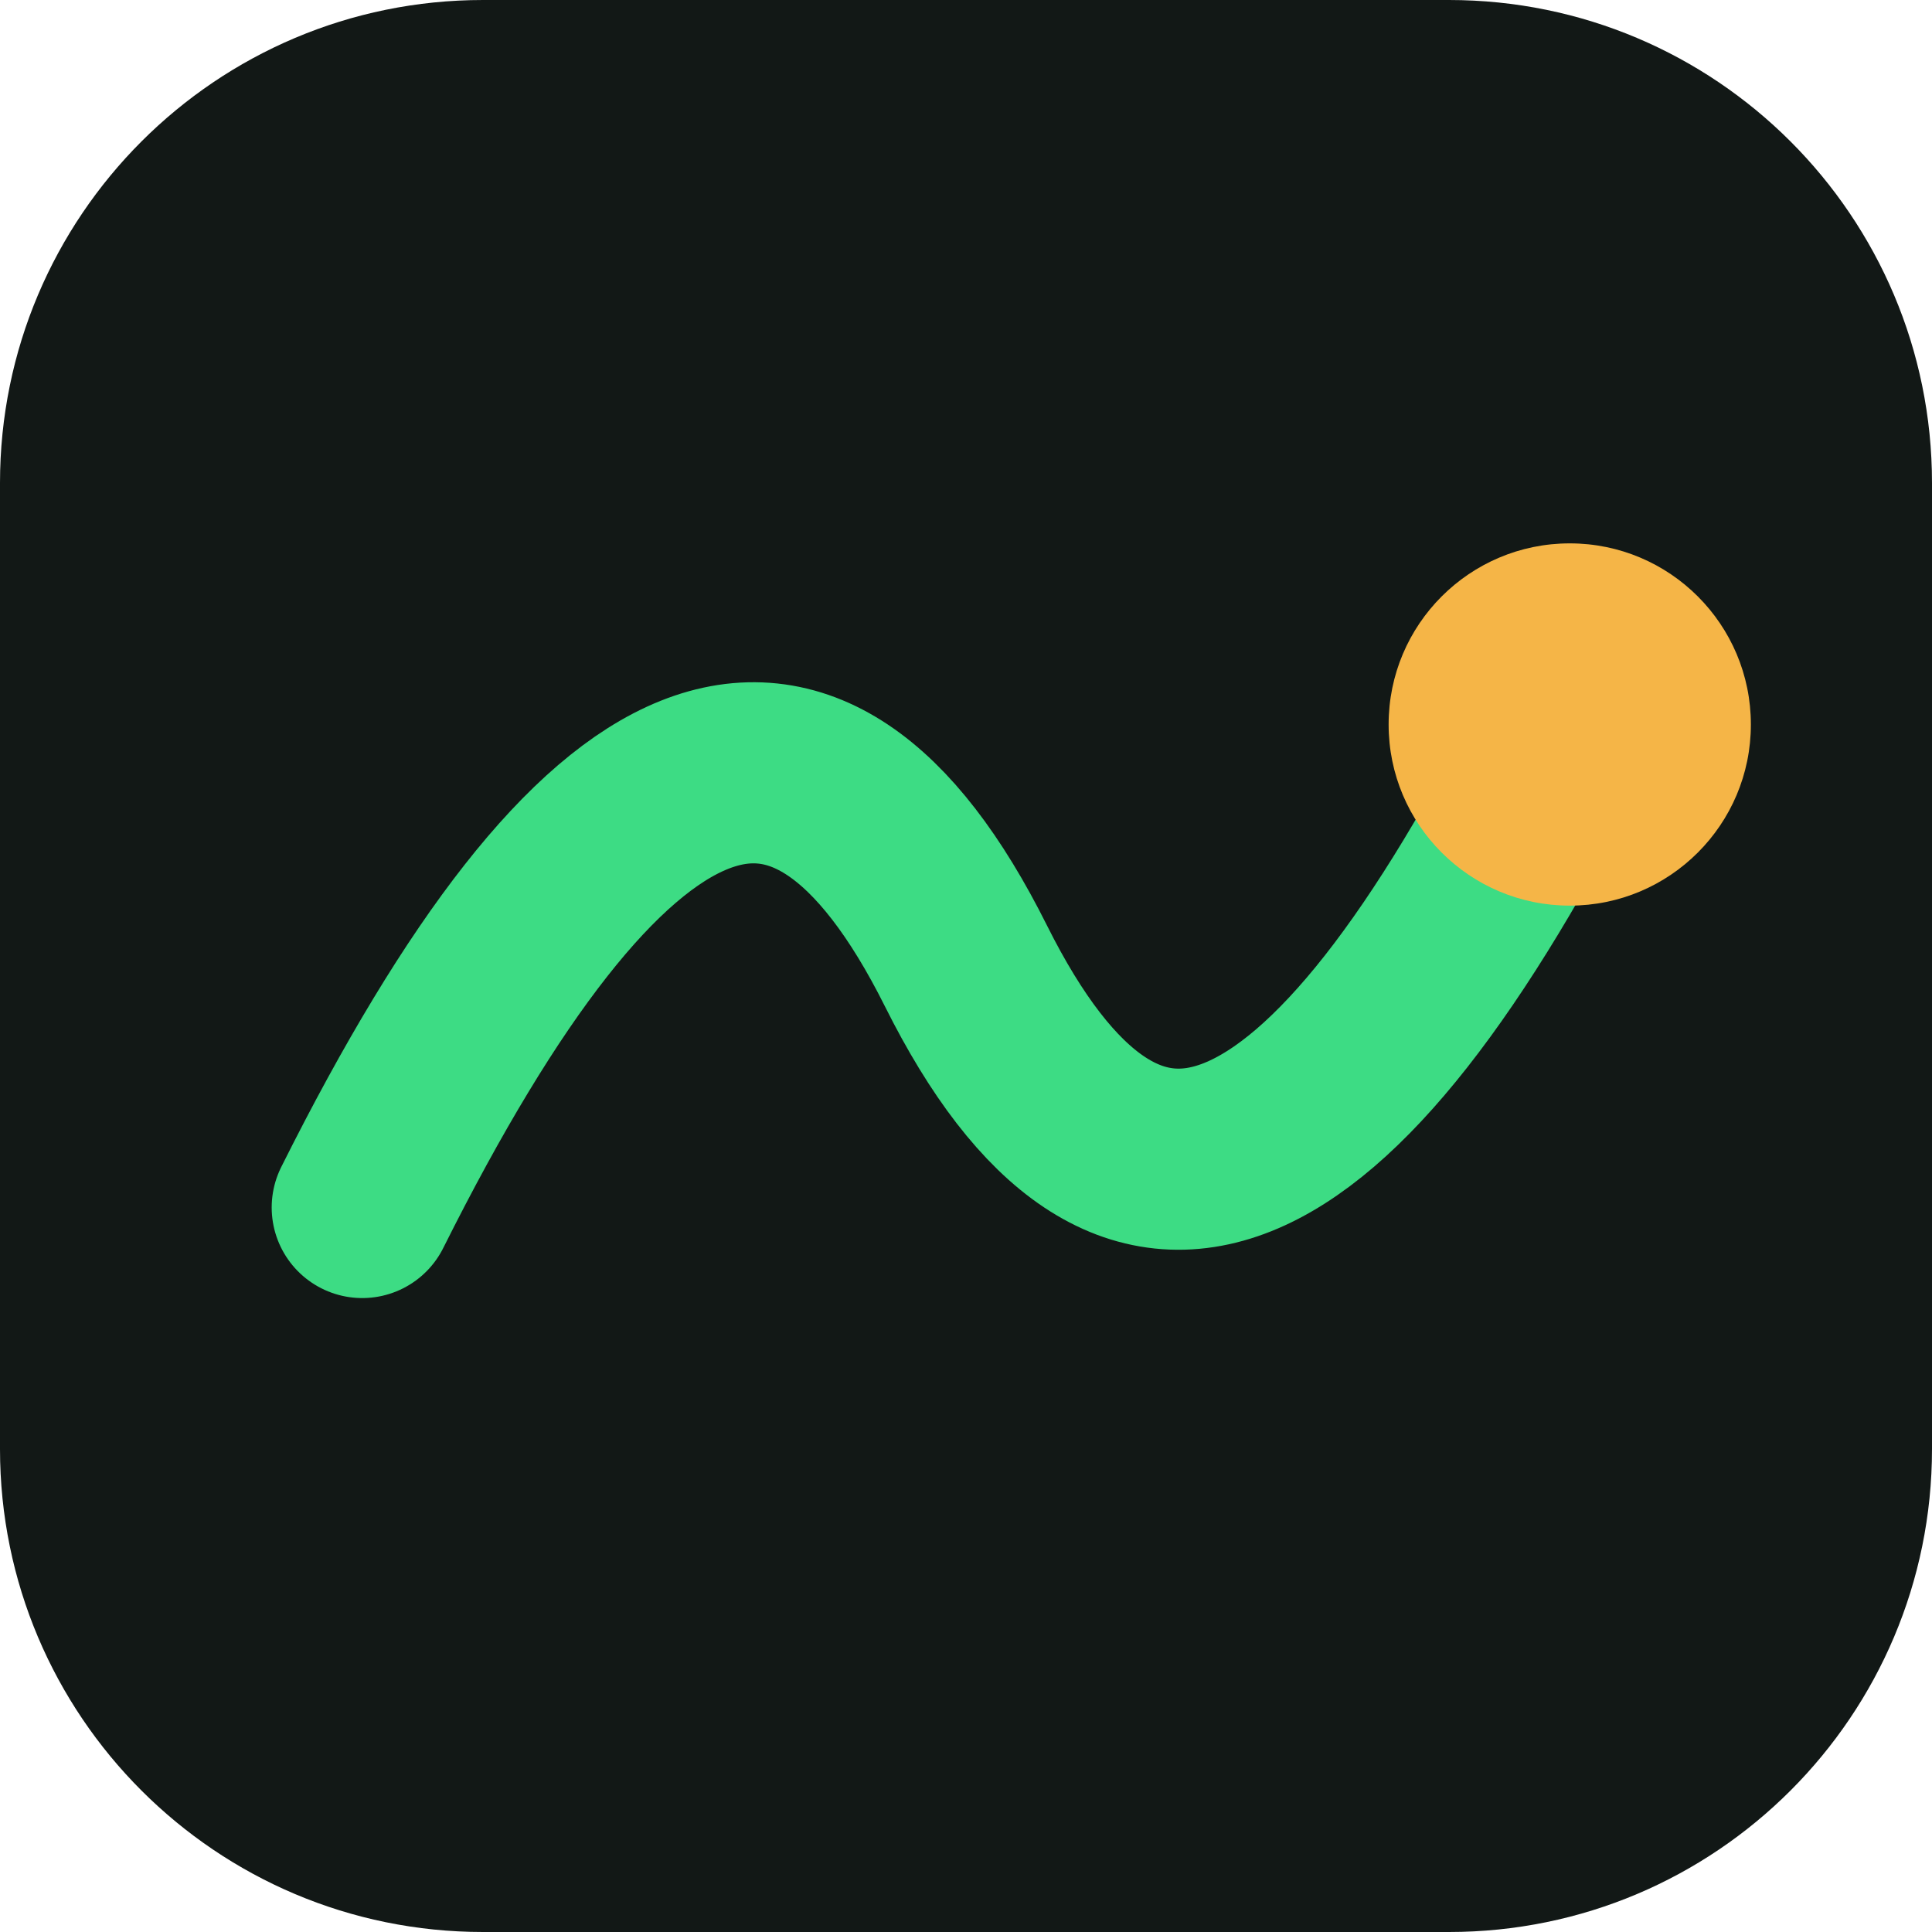
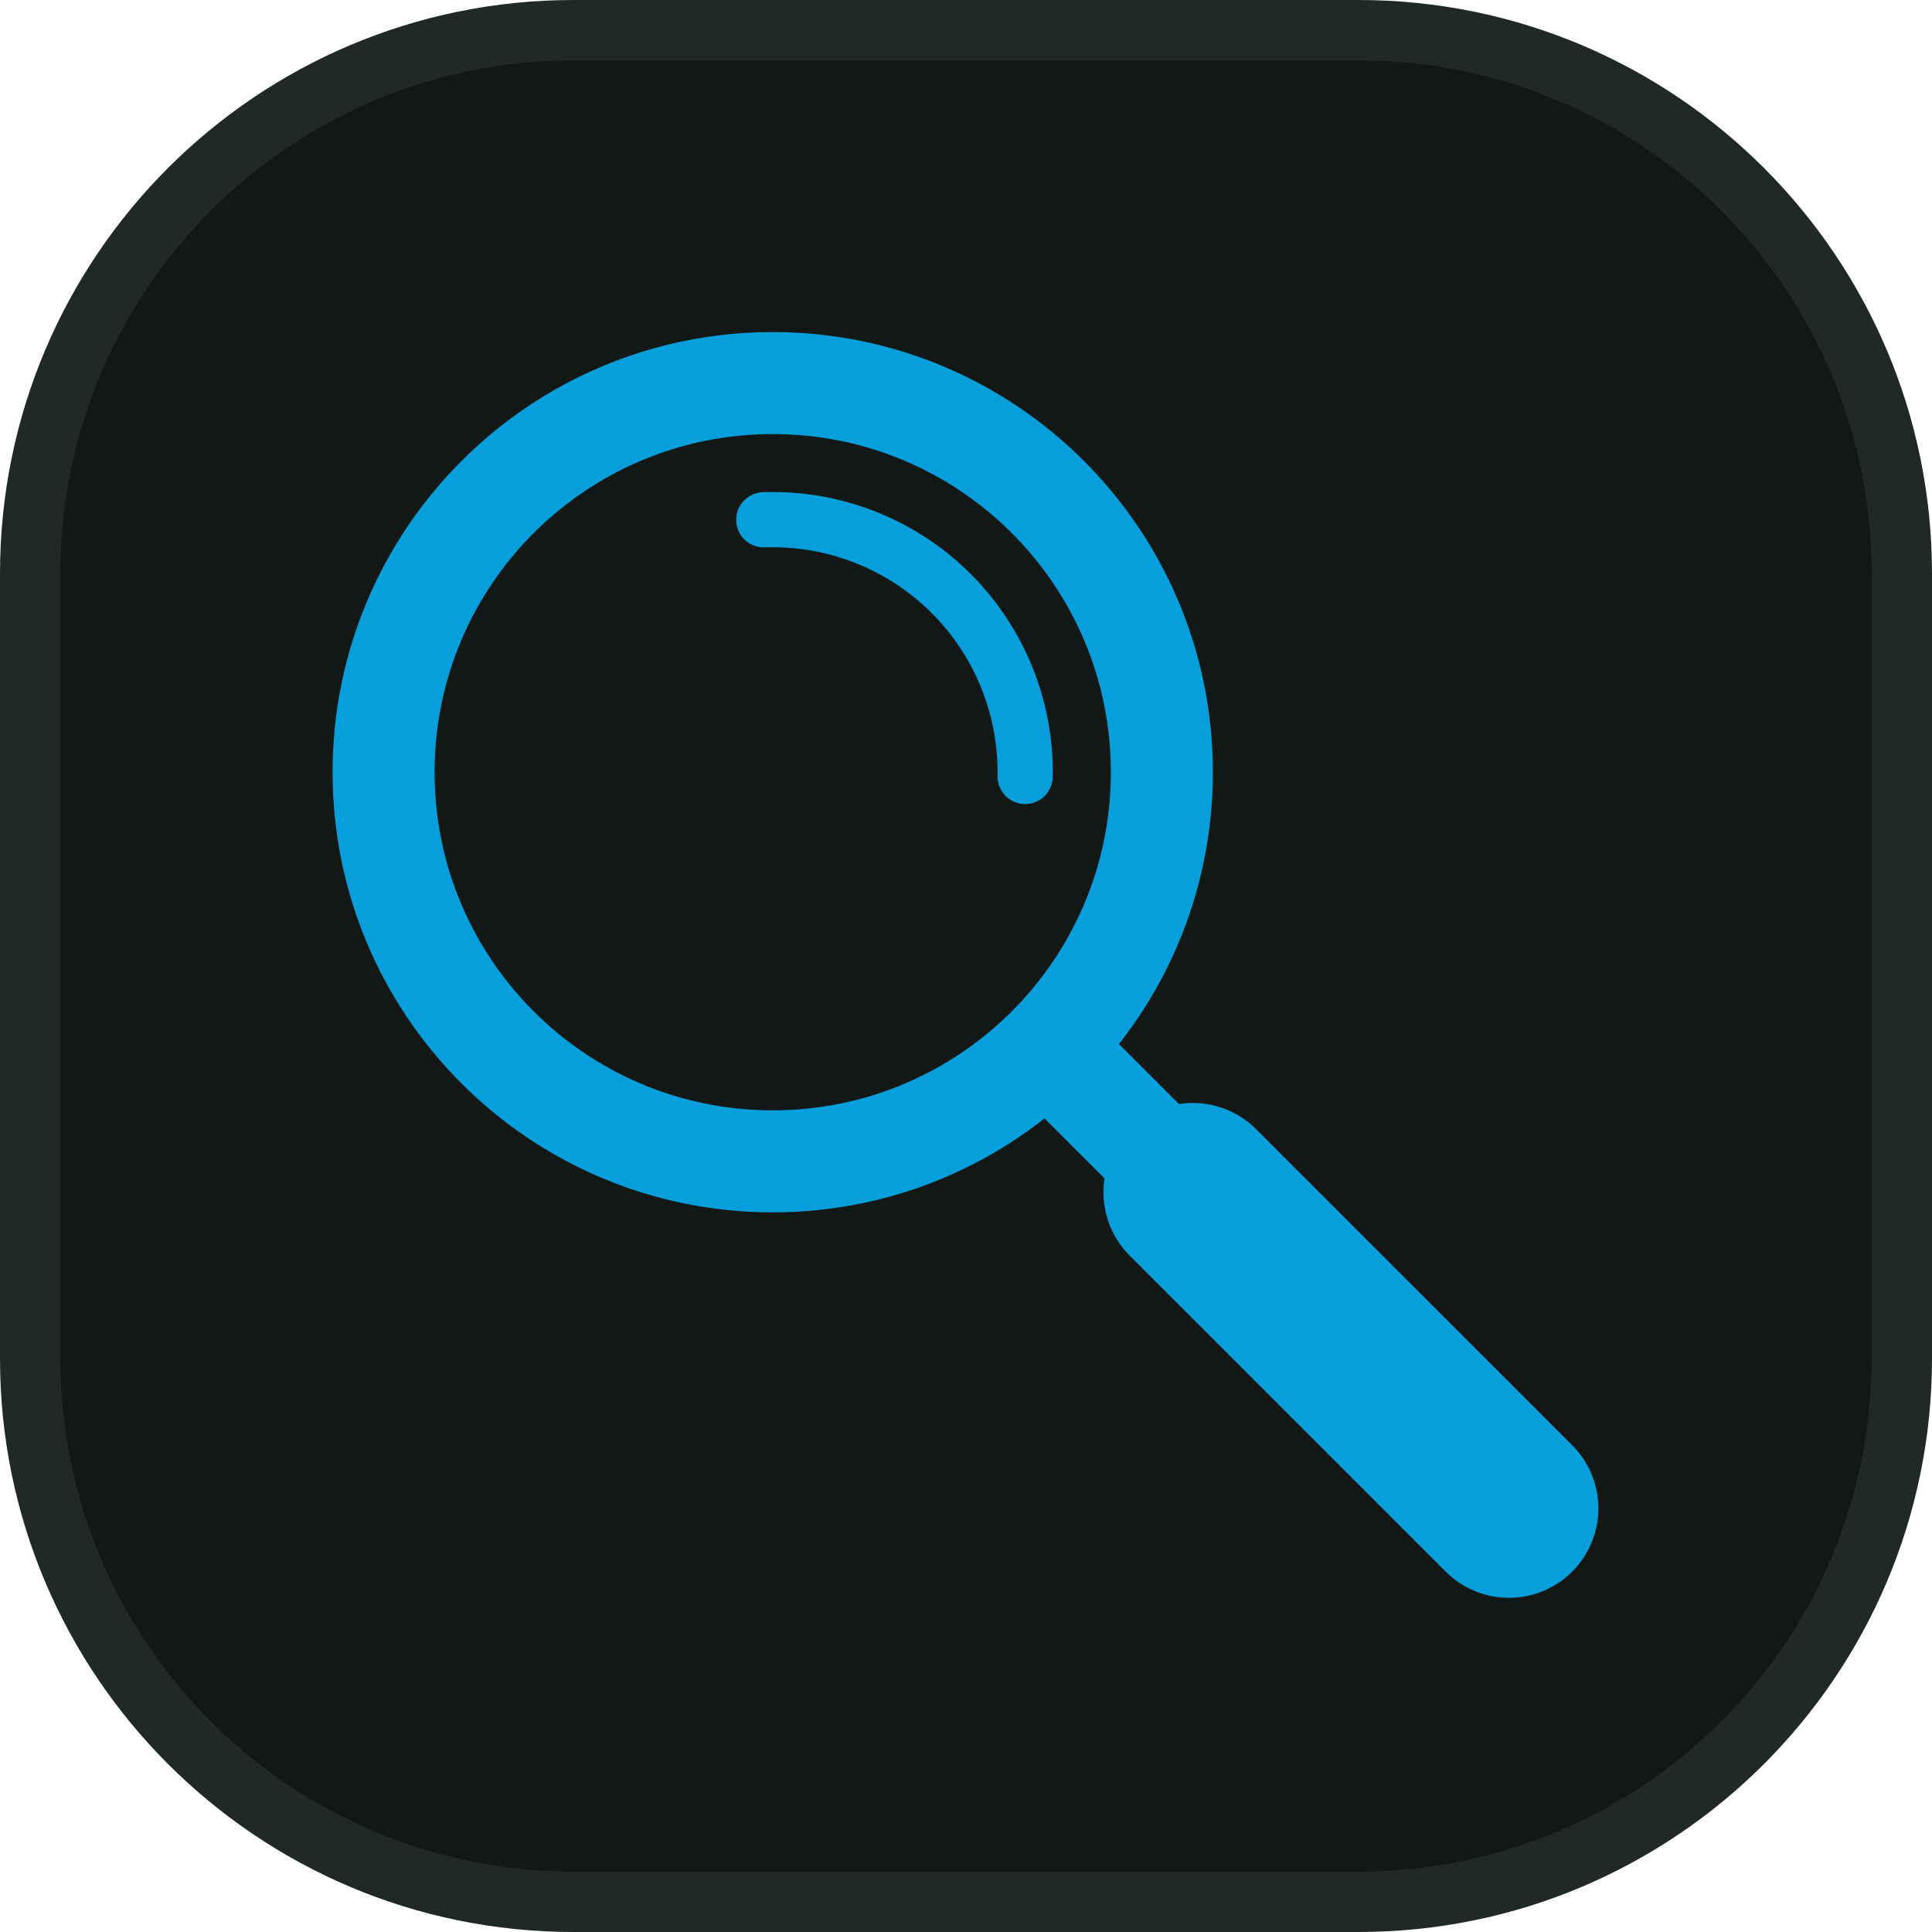
<svg xmlns="http://www.w3.org/2000/svg" viewBox="0 0 32 32">
-   <rect width="32" height="32" rx="8" fill="#121816" />
-   <path d="M6 20 Q12 8 16 16 T26 12" fill="none" stroke="#3DDC84" stroke-width="3" stroke-linecap="round" />
-   <circle cx="26" cy="12" r="3" fill="#F5B547" />
+   <rect x="0.5" y="0.5" width="31" height="31" rx="9" fill="#121816" stroke="#1f2a26" />
+   <g transform="translate(5.5 5.5) scale(0.0871)" fill="none" stroke="#069fdc">
+     <circle cx="83.8" cy="83.7" r="74" stroke-width="19.4" />
+     <path d="M82.1 35.7A48 48 0 0 1 131.8 84.5" stroke-width="10.5" stroke-linecap="round" />
+     <path d="M136.8 136.7L163.7 163.6" stroke-width="20" />
+     <path d="M163.7 163.6L223.8 223.7" stroke-width="34" stroke-linecap="round" />
+   </g>
</svg>
